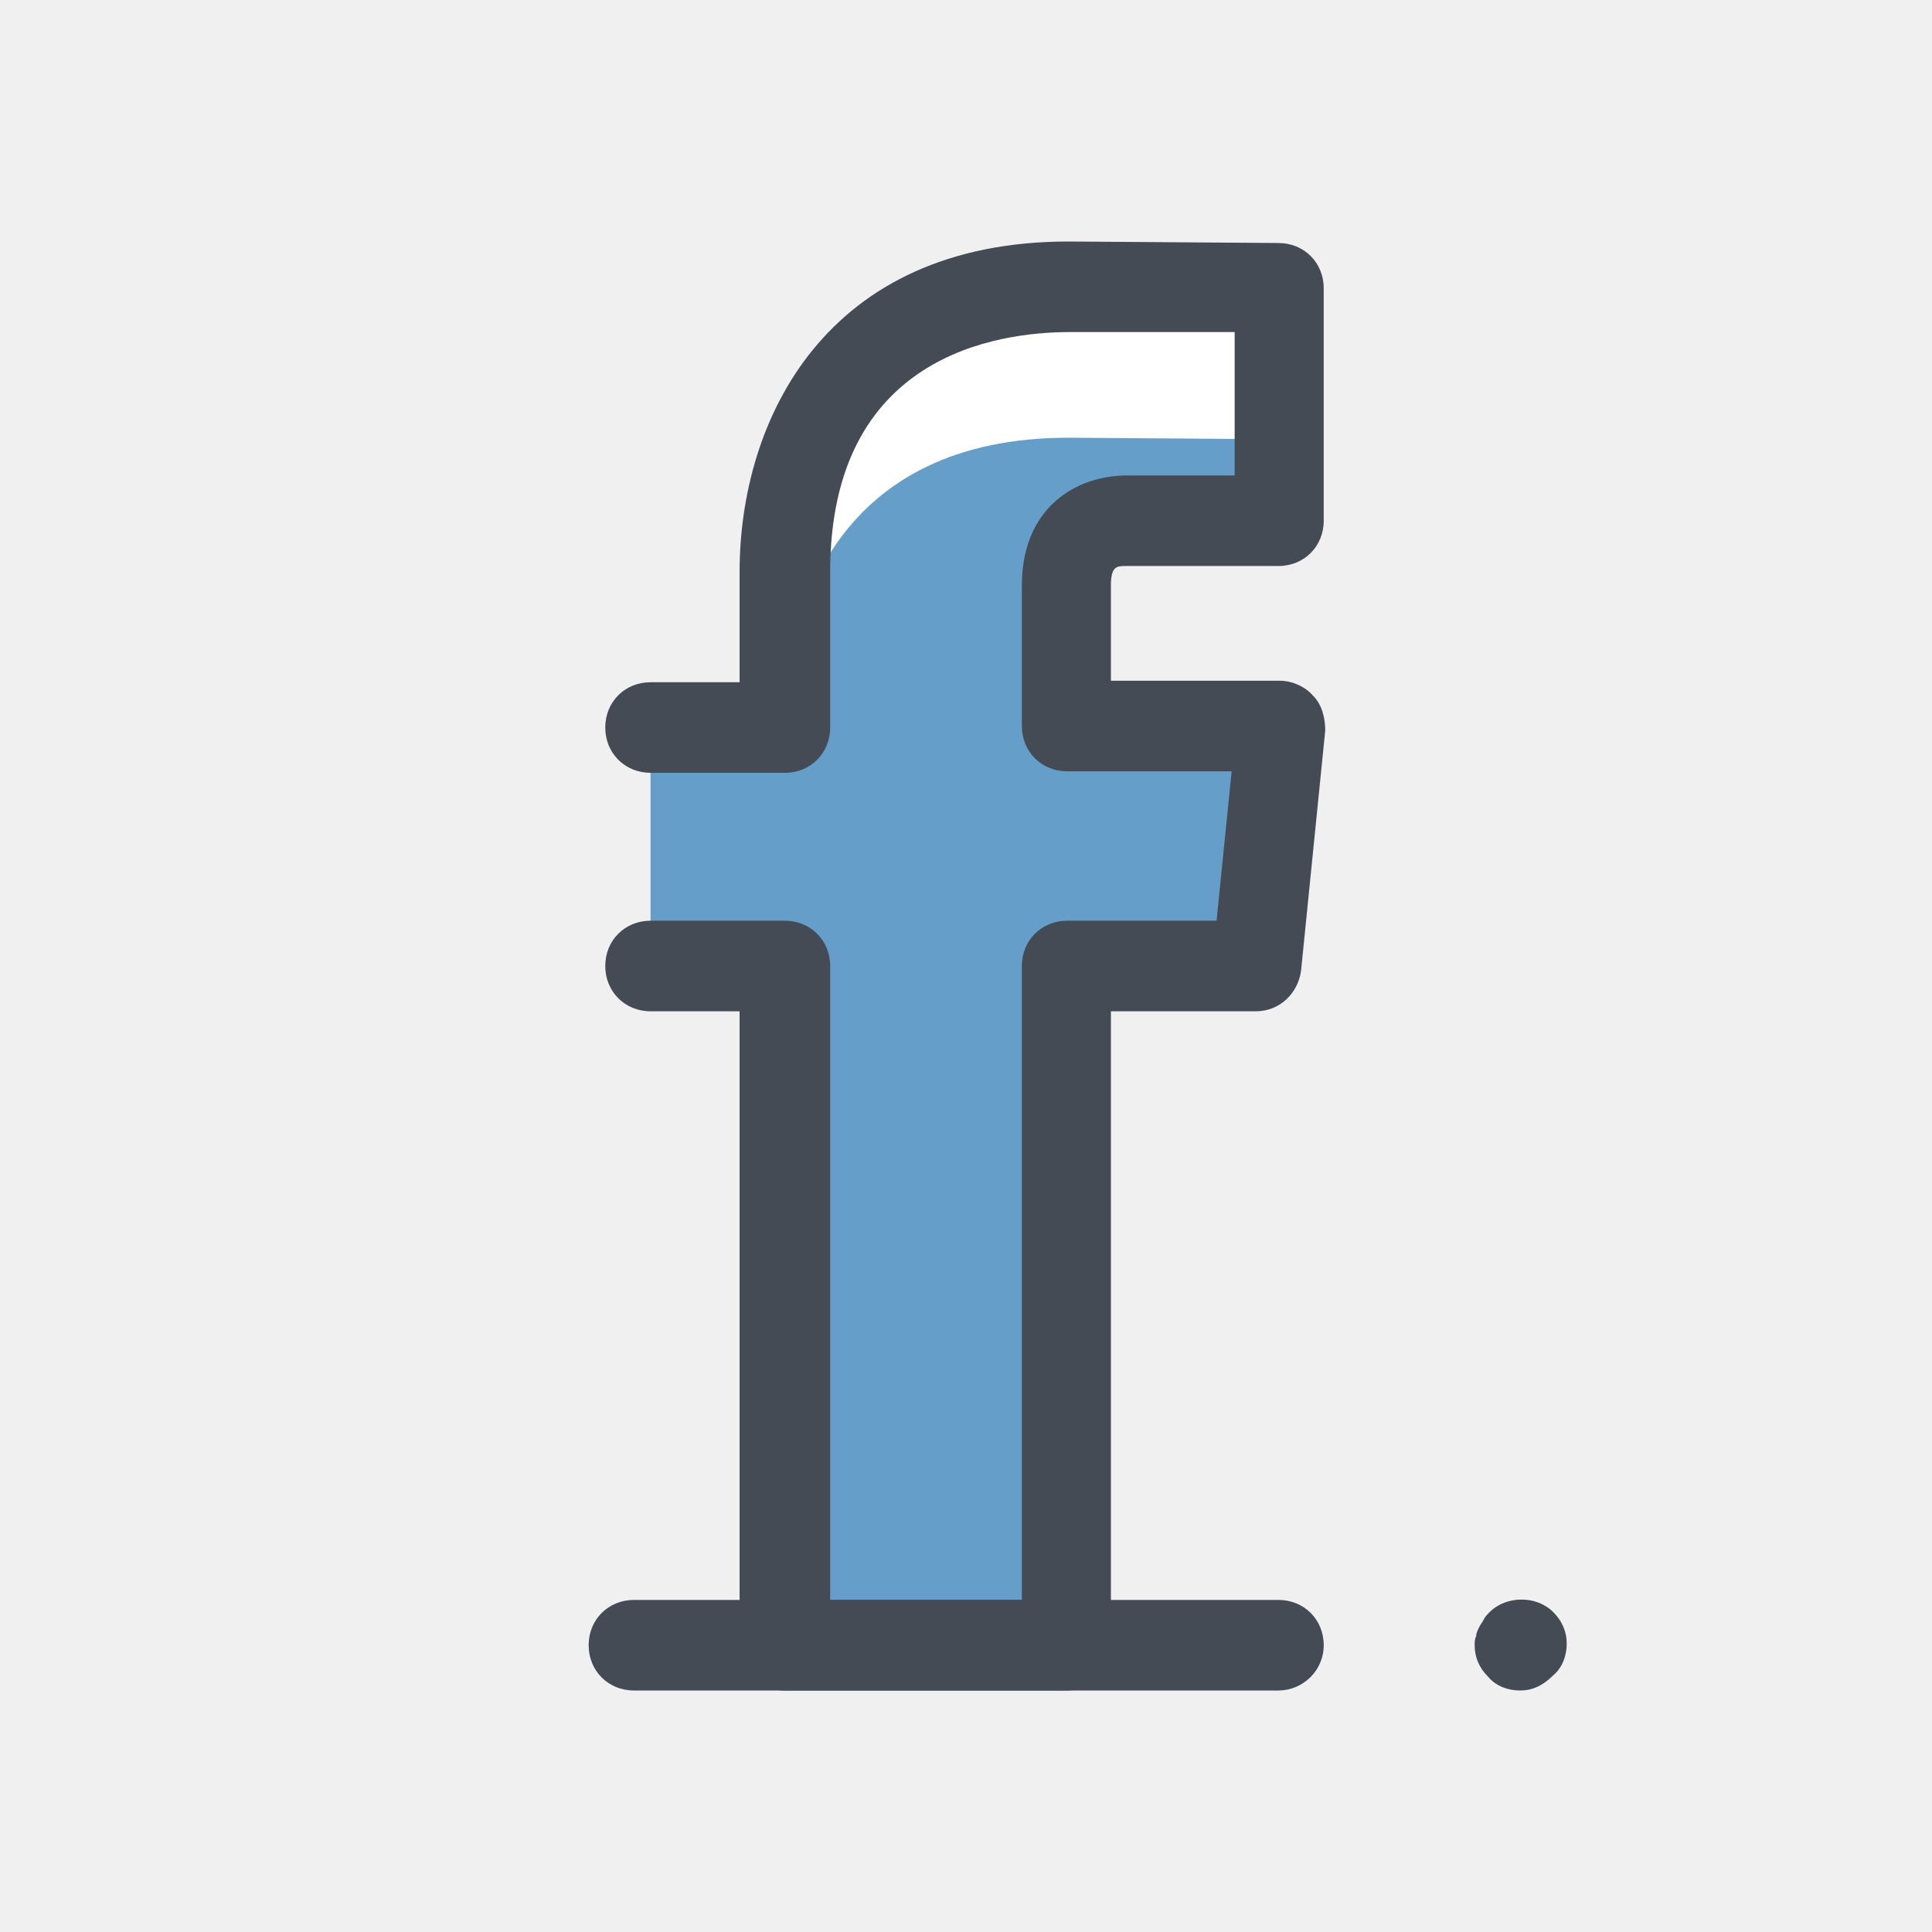
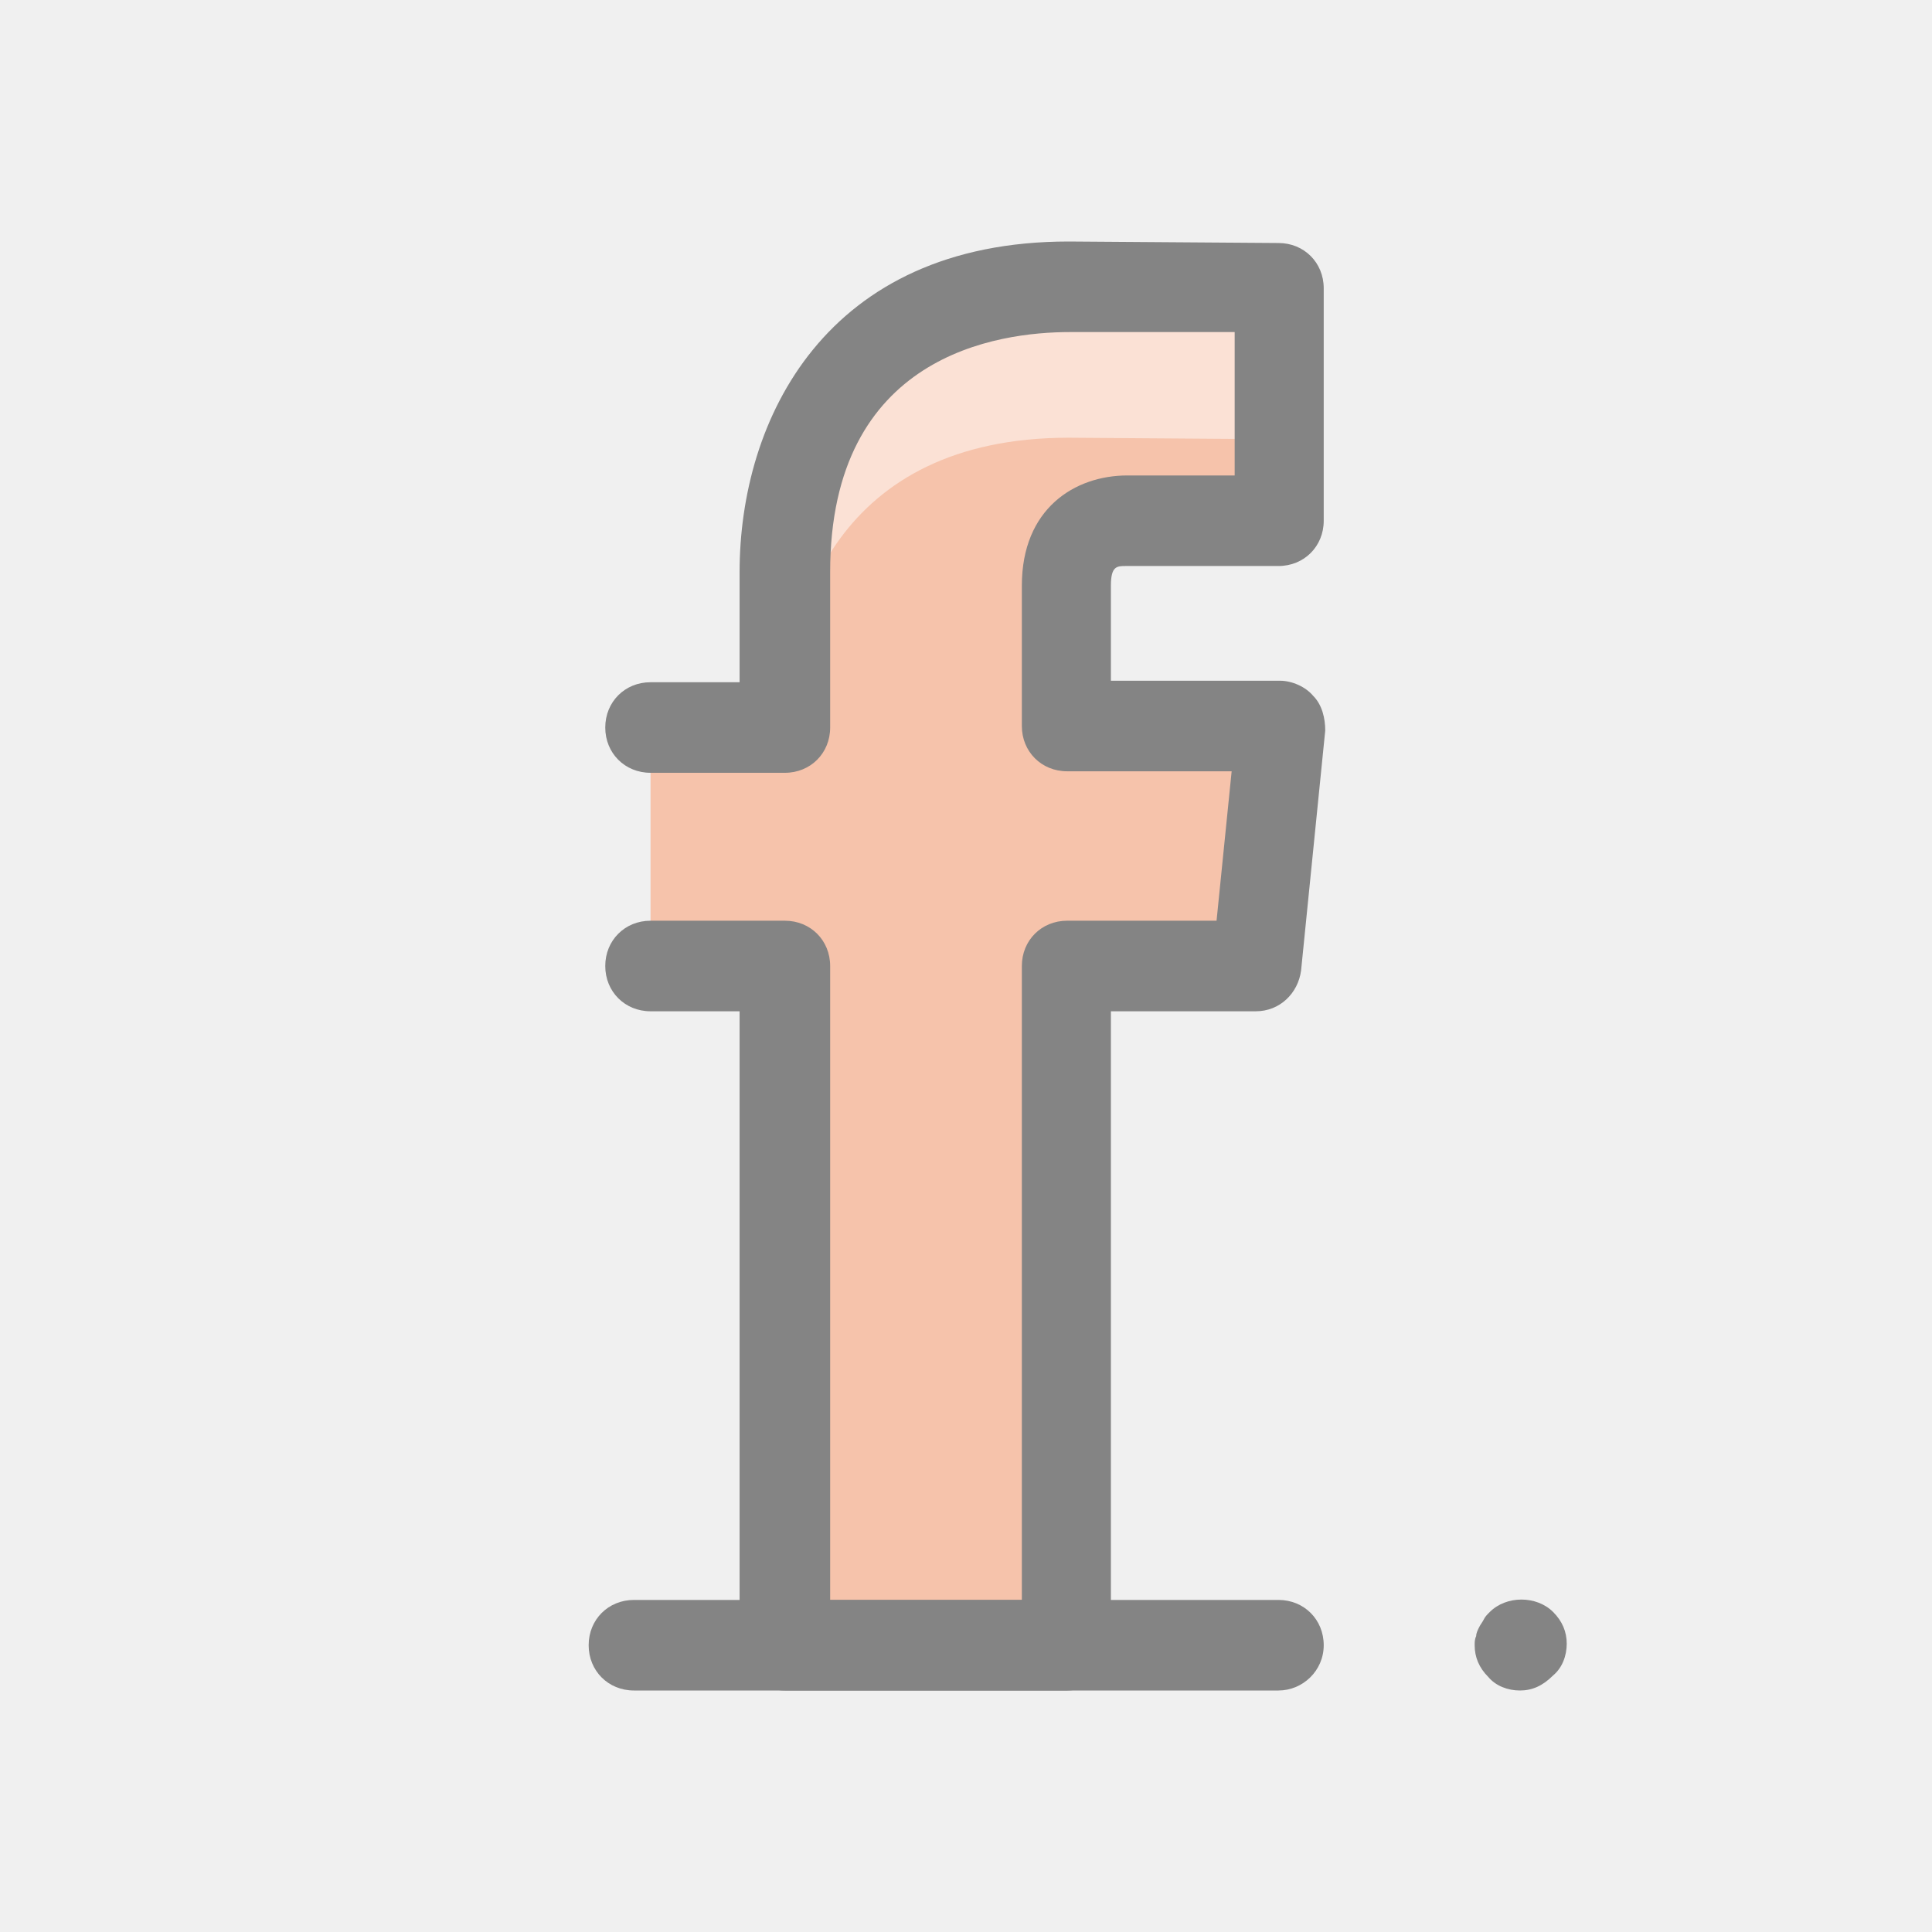
- <svg xmlns="http://www.w3.org/2000/svg" id="Layer_1" style="enable-background:new 0 0 128 128;" version="1.1" viewBox="0 0 128 128" xml:space="preserve">
+ <svg xmlns="http://www.w3.org/2000/svg" version="1.1" id="Layer_1" x="0px" y="0px" viewBox="0 0 128 128" style="enable-background:new 0 0 128 128;" xml:space="preserve">
  <style type="text/css">
- 	.st0{fill:#FFFFFF;}
- 	.st1{fill:none;stroke:#444B54;stroke-width:6;stroke-linecap:round;stroke-linejoin:round;stroke-miterlimit:10;}
- 	.st2{fill:#76ECFF;}
- 	.st3{fill:#E4E7E7;}
- 	.st4{fill:#FF697B;}
- 	.st5{fill:#659EC9;}
- 	.st6{fill:#444B54;}
- 	.st7{fill:#A4F4C4;}
- 	.st8{fill:#06A18C;}
- 	.st9{fill:#8FE5B5;}
- 	.st10{opacity:0.5;fill:#06A18C;}
- 	.st11{opacity:0.5;}
- 	.st12{fill:#FFDBAB;}
- 	.st13{fill:#D18669;}
- 	.st14{fill:#FCF09D;}
- 	.st15{fill:none;stroke:#FFFFFF;stroke-miterlimit:10;}
- 	.st16{fill:#EDECEB;}
- 	.st17{fill:#4FBBC6;}
+ 	.st0{fill:#F6C3AB;}
+ 	.st1{fill:#FBE1D5;}
+ 	.st2{fill:#848484;}
</style>
  <g>
-     <path class="st5" d="M84.9,48.1H70.7v-9.3c0-3.5,2.3-4.3,4-4.3c1.6,0,10.1,0,10.1,0V19.1L70.8,19C55.5,19,52,30.5,52,37.9v10.3   h-8.9V64H52c0,20.4,0,45,0,45h18.7c0,0,0-24.8,0-45h12.6L84.9,48.1z" />
+     <path class="st0" d="M84.9,48.1H70.7v-9.3c0-3.5,2.3-4.3,4-4.3c1.6,0,10.1,0,10.1,0V19.1l-14-0.1C55.5,19,52,30.5,52,37.9v10.3   h-8.9V64H52c0,20.4,0,45,0,45h18.7c0,0,0-24.8,0-45h12.6L84.9,48.1z" />
  </g>
  <g>
    <g>
-       <path class="st0" d="M70.8,29l13.8,0.1v-10L70.8,19C55.5,19,52,30.5,52,37.9v10C52,40.5,55.5,29,70.8,29z" />
+       <path class="st1" d="M70.8,29l13.8,0.1v-10L70.8,19C55.5,19,52,30.5,52,37.9v10C52,40.5,55.5,29,70.8,29z" />
    </g>
  </g>
  <g>
-     <path class="st6" d="M70.7,112H52c-1.7,0-3-1.3-3-3V67h-5.9c-1.7,0-3-1.3-3-3s1.3-3,3-3H52c1.7,0,3,1.3,3,3v42h12.7V64   c0-1.7,1.3-3,3-3h9.9l1-9.9H70.7c-1.7,0-3-1.3-3-3v-9.3c0-5.1,3.5-7.3,7-7.3h7.1V22l-10.9,0C66.1,22,55,23.5,55,37.9v10.3   c0,1.7-1.3,3-3,3h-8.9c-1.7,0-3-1.3-3-3s1.3-3,3-3H49v-7.3C49,27.8,54.7,16,70.8,16l13.9,0.1c1.7,0,3,1.3,3,3v15.4c0,1.7-1.3,3-3,3   H74.6c-0.6,0-1,0-1,1.3v6.3h11.2c0.8,0,1.7,0.4,2.2,1c0.6,0.6,0.8,1.5,0.8,2.3l-1.6,15.9c-0.2,1.5-1.4,2.7-3,2.7h-9.6v42   C73.7,110.7,72.3,112,70.7,112z" />
+     <path class="st2" d="M70.7,112H52c-1.7,0-3-1.3-3-3V67h-5.9c-1.7,0-3-1.3-3-3s1.3-3,3-3H52c1.7,0,3,1.3,3,3v42h12.7V64   c0-1.7,1.3-3,3-3h9.9l1-9.9H70.7c-1.7,0-3-1.3-3-3v-9.3c0-5.1,3.5-7.3,7-7.3h7.1V22H70.9C66.1,22,55,23.5,55,37.9v10.3   c0,1.7-1.3,3-3,3h-8.9c-1.7,0-3-1.3-3-3s1.3-3,3-3H49v-7.3C49,27.8,54.7,16,70.8,16l13.9,0.1c1.7,0,3,1.3,3,3v15.4c0,1.7-1.3,3-3,3   H74.6c-0.6,0-1,0-1,1.3v6.3h11.2c0.8,0,1.7,0.4,2.2,1c0.6,0.6,0.8,1.5,0.8,2.3l-1.6,15.9c-0.2,1.5-1.4,2.7-3,2.7h-9.6v42   C73.7,110.7,72.3,112,70.7,112z" />
  </g>
  <g>
-     <path class="st6" d="M84.7,112H42c-1.7,0-3-1.3-3-3s1.3-3,3-3h42.7c1.7,0,3,1.3,3,3S86.3,112,84.7,112z" />
+     <path class="st2" d="M84.7,112H42c-1.7,0-3-1.3-3-3s1.3-3,3-3h42.7c1.7,0,3,1.3,3,3S86.3,112,84.7,112z" />
  </g>
  <g>
-     <path class="st6" d="M100.7,112c-0.8,0-1.6-0.3-2.1-0.9c-0.6-0.6-0.9-1.3-0.9-2.1c0-0.2,0-0.4,0.1-0.6c0-0.2,0.1-0.4,0.2-0.6   c0.1-0.2,0.2-0.3,0.3-0.5c0.1-0.2,0.2-0.3,0.4-0.5c1.1-1.1,3.1-1.1,4.2,0c0.6,0.6,0.9,1.3,0.9,2.1s-0.3,1.6-0.9,2.1   C102.2,111.7,101.5,112,100.7,112z" />
+     <path class="st2" d="M100.7,112c-0.8,0-1.6-0.3-2.1-0.9c-0.6-0.6-0.9-1.3-0.9-2.1c0-0.2,0-0.4,0.1-0.6c0-0.2,0.1-0.4,0.2-0.6   s0.2-0.3,0.3-0.5c0.1-0.2,0.2-0.3,0.4-0.5c1.1-1.1,3.1-1.1,4.2,0c0.6,0.6,0.9,1.3,0.9,2.1s-0.3,1.6-0.9,2.1   C102.2,111.7,101.5,112,100.7,112z" />
  </g>
+   <rect x="144.1" y="30.2" class="st0" width="141.8" height="117.1" />
+   <rect x="174.9" y="-36.4" class="st1" width="68.3" height="54.6" />
+   <rect x="171.4" y="-100.2" class="st2" width="68.3" height="54.6" />
</svg>
